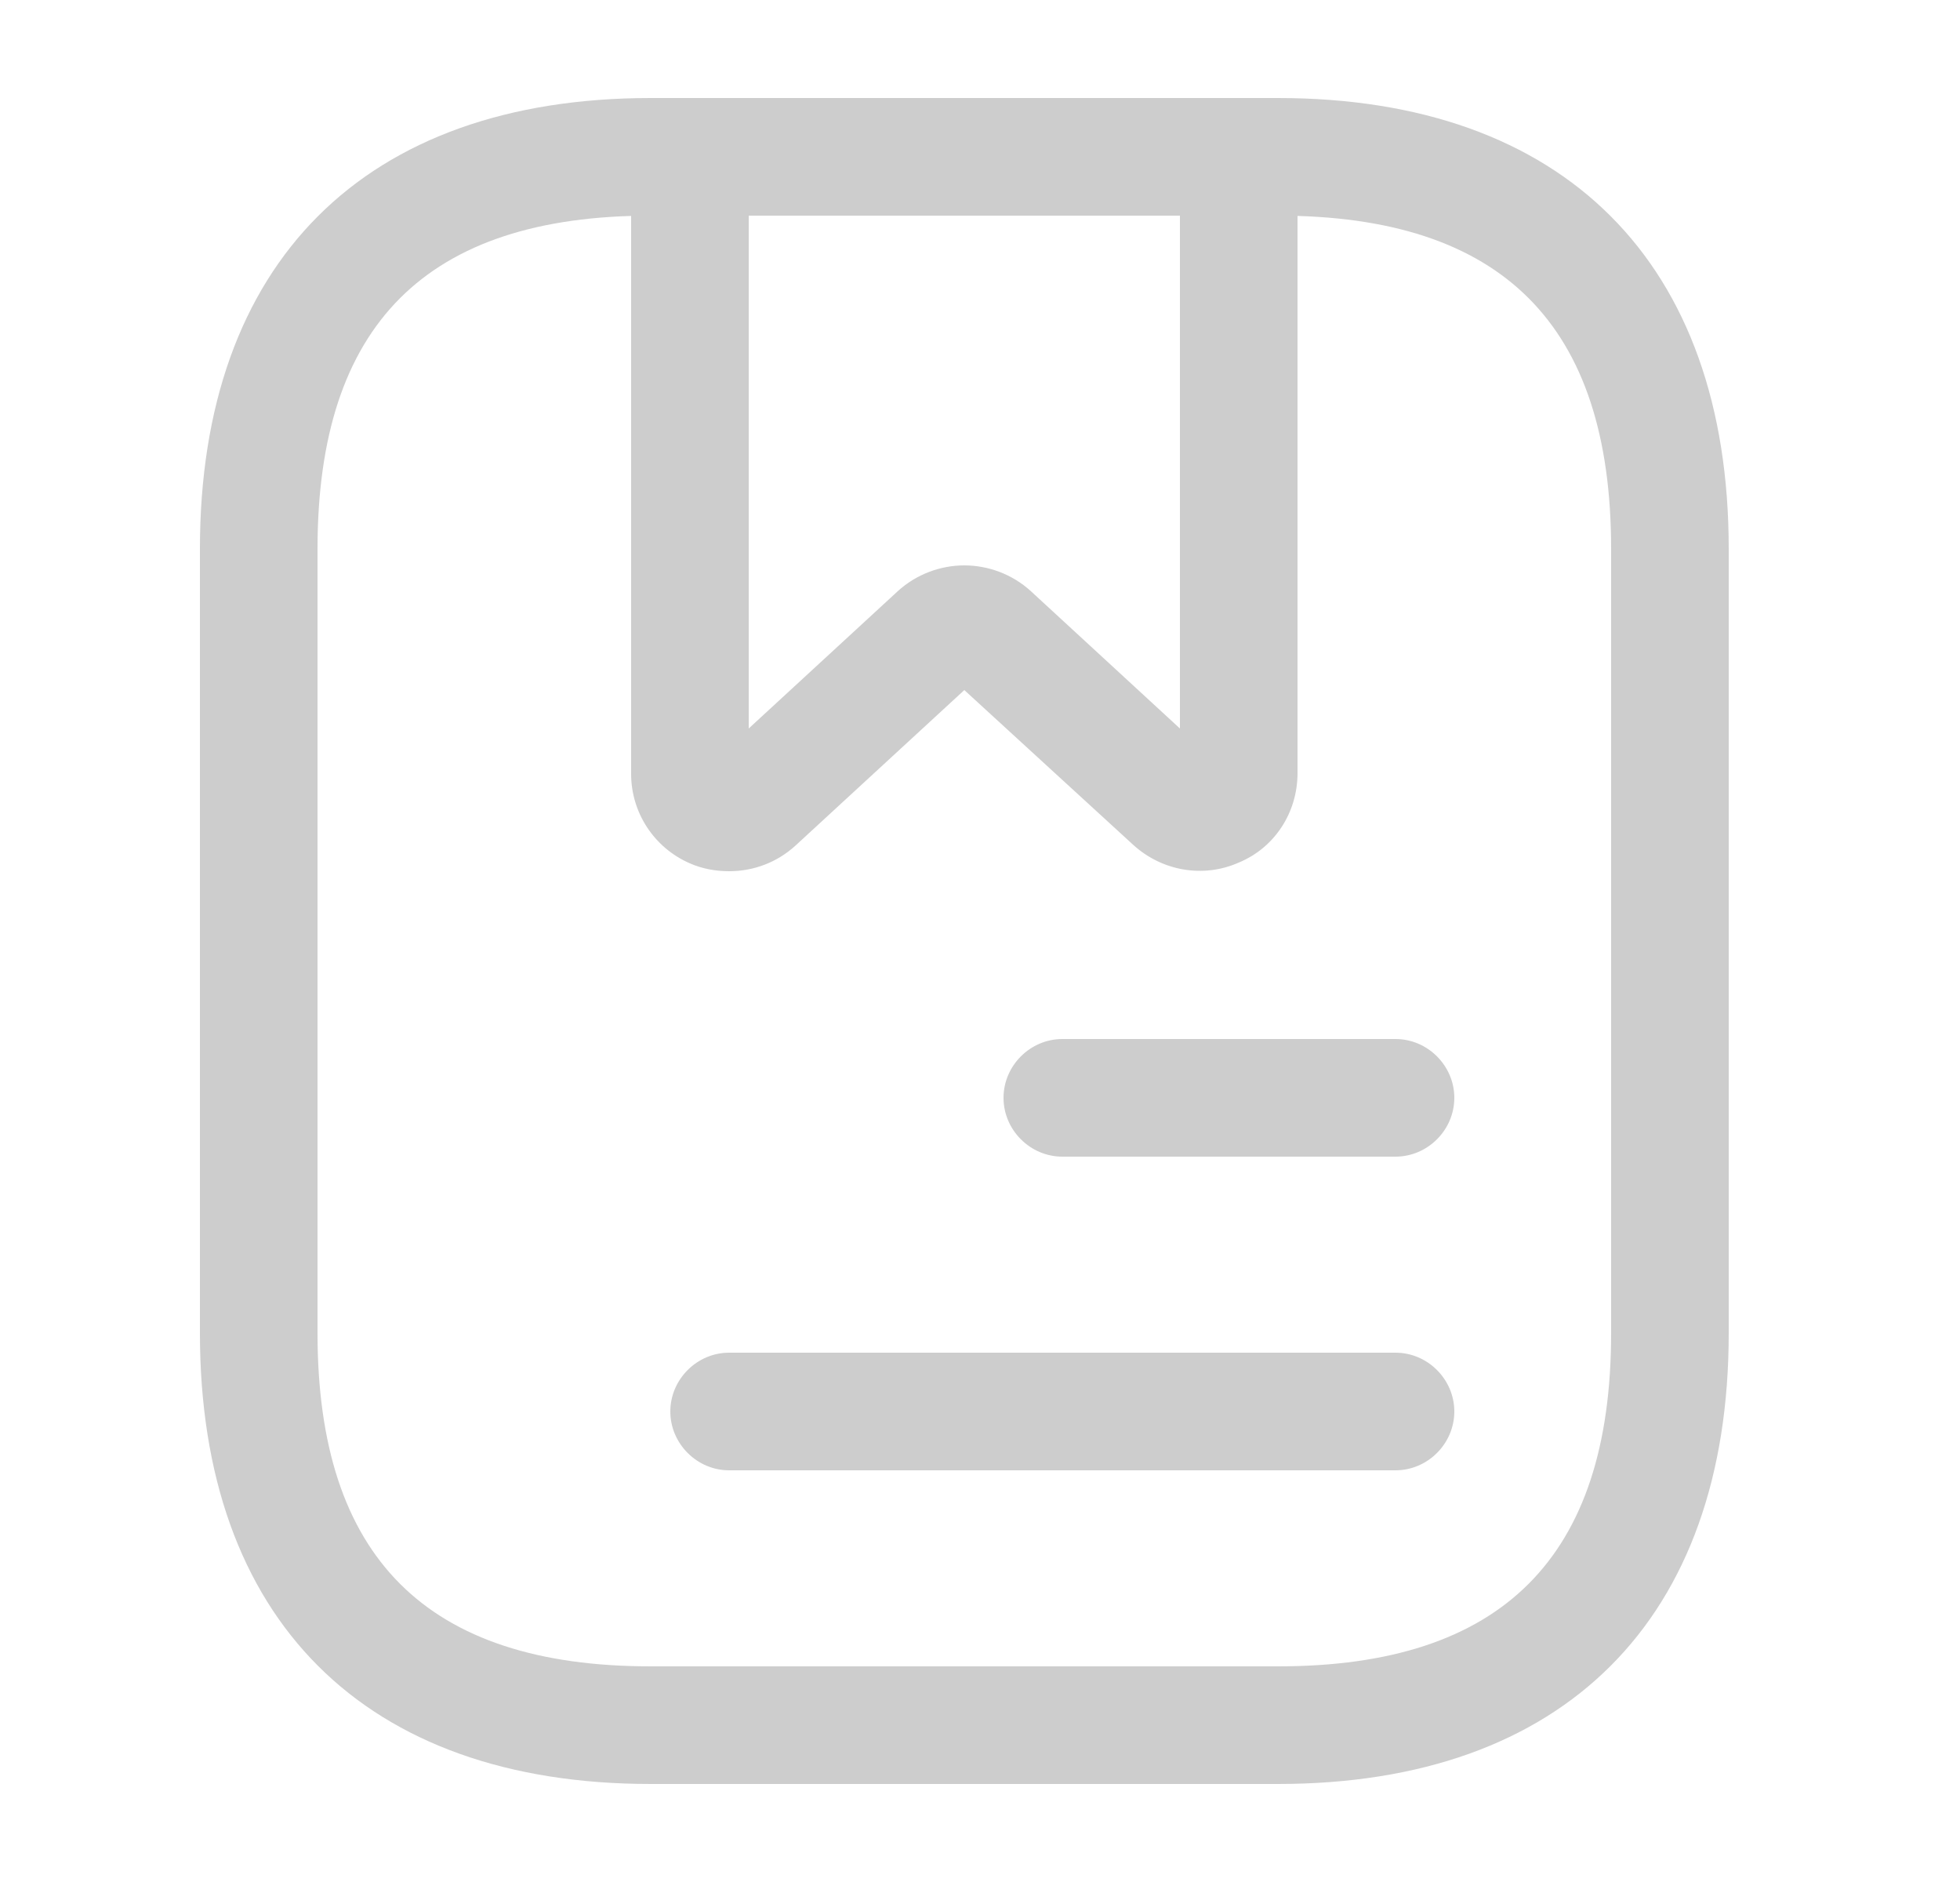
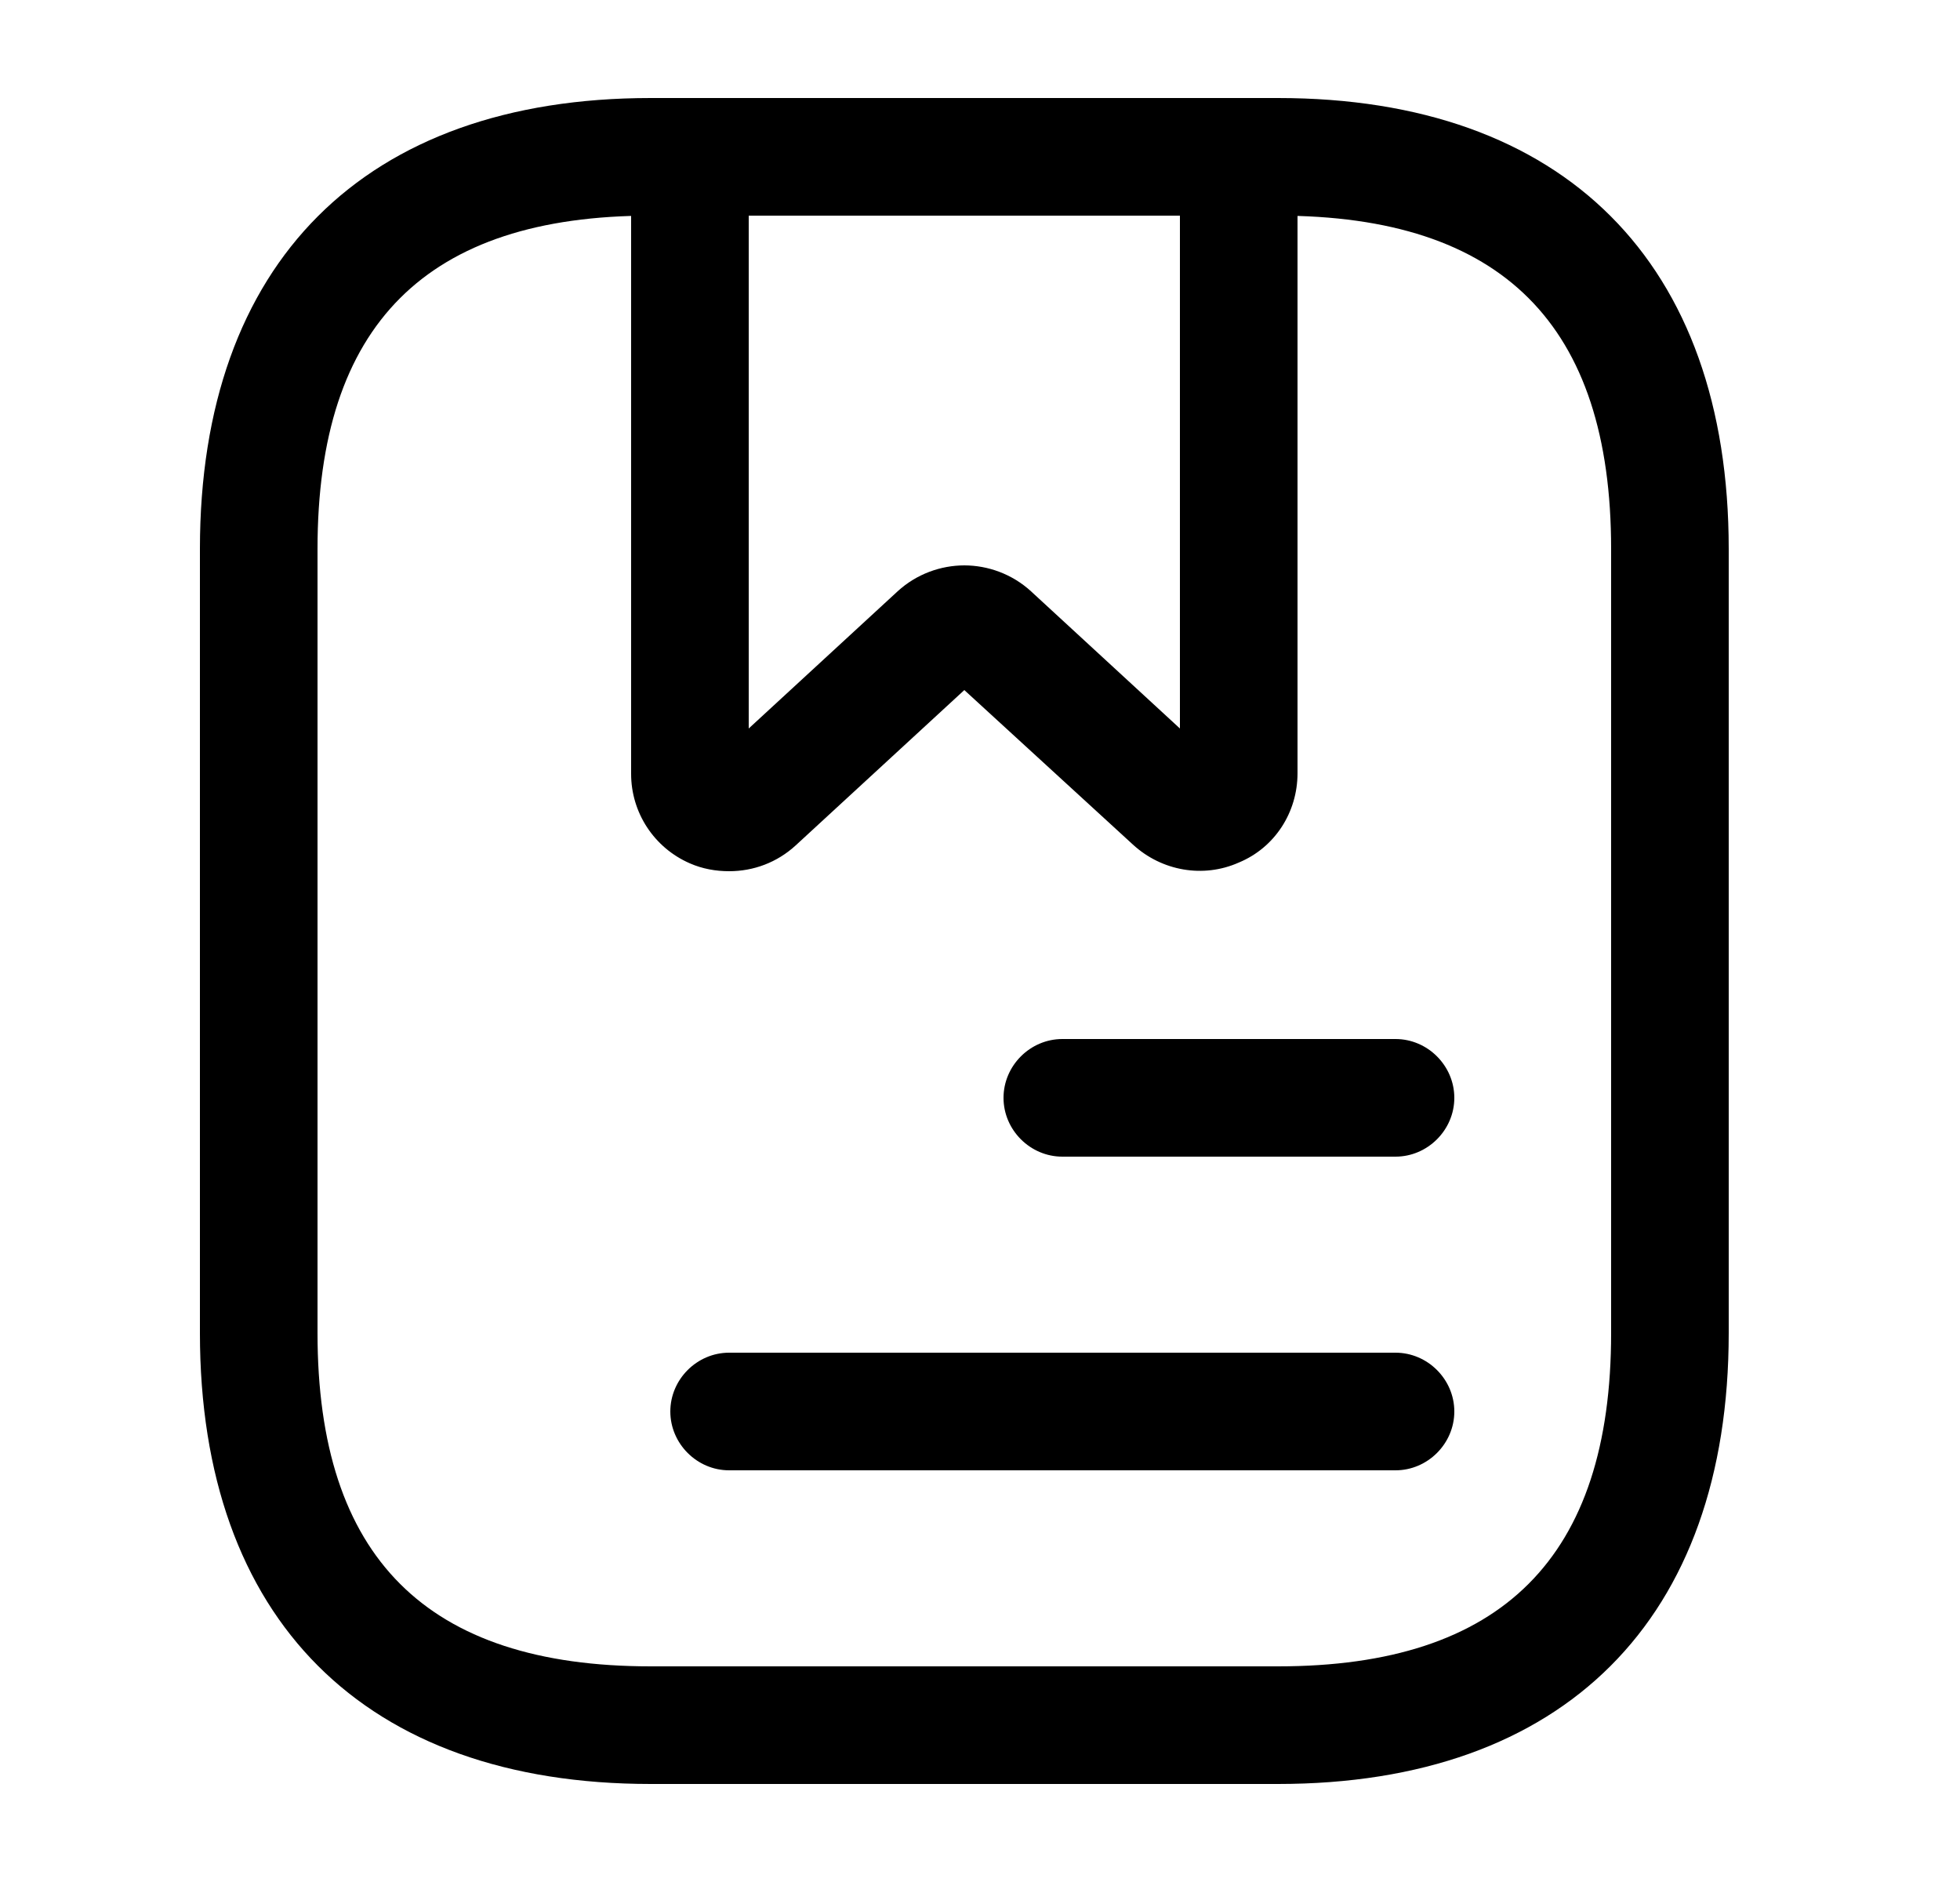
<svg xmlns="http://www.w3.org/2000/svg" width="25" height="24" viewBox="0 0 25 24" fill="none">
-   <path d="M16.3 22.75H8.3C4.65 22.75 2.55 20.65 2.55 17V7C2.55 3.35 4.65 1.25 8.3 1.25H16.3C19.95 1.25 22.05 3.35 22.05 7V17C22.05 20.65 19.95 22.75 16.3 22.75ZM8.3 2.75C5.44 2.75 4.05 4.14 4.05 7V17C4.05 19.86 5.44 21.25 8.3 21.25H16.3C19.16 21.25 20.55 19.86 20.55 17V7C20.55 4.14 19.16 2.75 16.3 2.75H8.3Z" fill="#CDCDCD" />
-   <path d="M9.3 11.11C9.13 11.11 8.96 11.08 8.8 11.01C8.34 10.81 8.05 10.36 8.05 9.87V2C8.05 1.59 8.39 1.25 8.8 1.25H15.8C16.21 1.25 16.55 1.59 16.55 2V9.86C16.55 10.36 16.26 10.81 15.8 11C15.35 11.2 14.82 11.11 14.45 10.77L12.3 8.8L10.15 10.78C9.91 11 9.61 11.11 9.3 11.11ZM12.3 7.21C12.6 7.21 12.91 7.32 13.15 7.54L15.05 9.29V2.75H9.55V9.29L11.45 7.54C11.69 7.32 12 7.21 12.3 7.21Z" fill="#CDCDCD" />
-   <path d="M17.8 14.75H13.55C13.14 14.75 12.8 14.41 12.8 14C12.8 13.59 13.14 13.25 13.55 13.25H17.8C18.21 13.25 18.55 13.59 18.55 14C18.55 14.41 18.21 14.75 17.8 14.75Z" fill="#CDCDCD" />
-   <path d="M17.8 18.75H9.3C8.89 18.75 8.55 18.41 8.55 18C8.55 17.59 8.89 17.25 9.3 17.25H17.8C18.21 17.25 18.55 17.59 18.55 18C18.55 18.41 18.21 18.75 17.8 18.75Z" fill="#CDCDCD" />
+   <path d="M16.3 22.75H8.3C4.65 22.75 2.55 20.65 2.55 17V7C2.55 3.35 4.65 1.25 8.3 1.25H16.3C19.95 1.25 22.05 3.35 22.05 7V17C22.05 20.65 19.95 22.75 16.3 22.75ZM8.3 2.75C5.44 2.75 4.05 4.14 4.05 7V17C4.05 19.86 5.44 21.25 8.3 21.25H16.3C19.16 21.25 20.55 19.86 20.55 17V7C20.55 4.14 19.16 2.75 16.3 2.75H8.3Z" fill="currentColor" />
+   <path d="M9.3 11.11C9.13 11.11 8.96 11.08 8.8 11.01C8.34 10.81 8.05 10.36 8.05 9.87V2C8.05 1.59 8.39 1.25 8.8 1.25H15.8C16.21 1.25 16.55 1.59 16.55 2V9.86C16.55 10.36 16.26 10.81 15.8 11C15.35 11.2 14.82 11.11 14.45 10.77L12.3 8.8L10.15 10.78C9.91 11 9.61 11.11 9.3 11.11ZM12.3 7.21C12.6 7.21 12.91 7.32 13.15 7.54L15.05 9.29V2.75H9.55V9.29L11.45 7.54C11.69 7.32 12 7.21 12.3 7.21Z" fill="currentColor" />
+   <path d="M17.8 14.75H13.55C13.14 14.75 12.8 14.41 12.8 14C12.8 13.59 13.14 13.25 13.55 13.25H17.8C18.21 13.25 18.55 13.59 18.55 14C18.55 14.41 18.21 14.75 17.8 14.75Z" fill="currentColor" />
+   <path d="M17.8 18.75H9.3C8.89 18.75 8.55 18.41 8.55 18C8.55 17.59 8.89 17.25 9.3 17.25H17.8C18.21 17.25 18.55 17.59 18.55 18C18.55 18.41 18.21 18.75 17.8 18.75Z" fill="currentColor" />
</svg>
